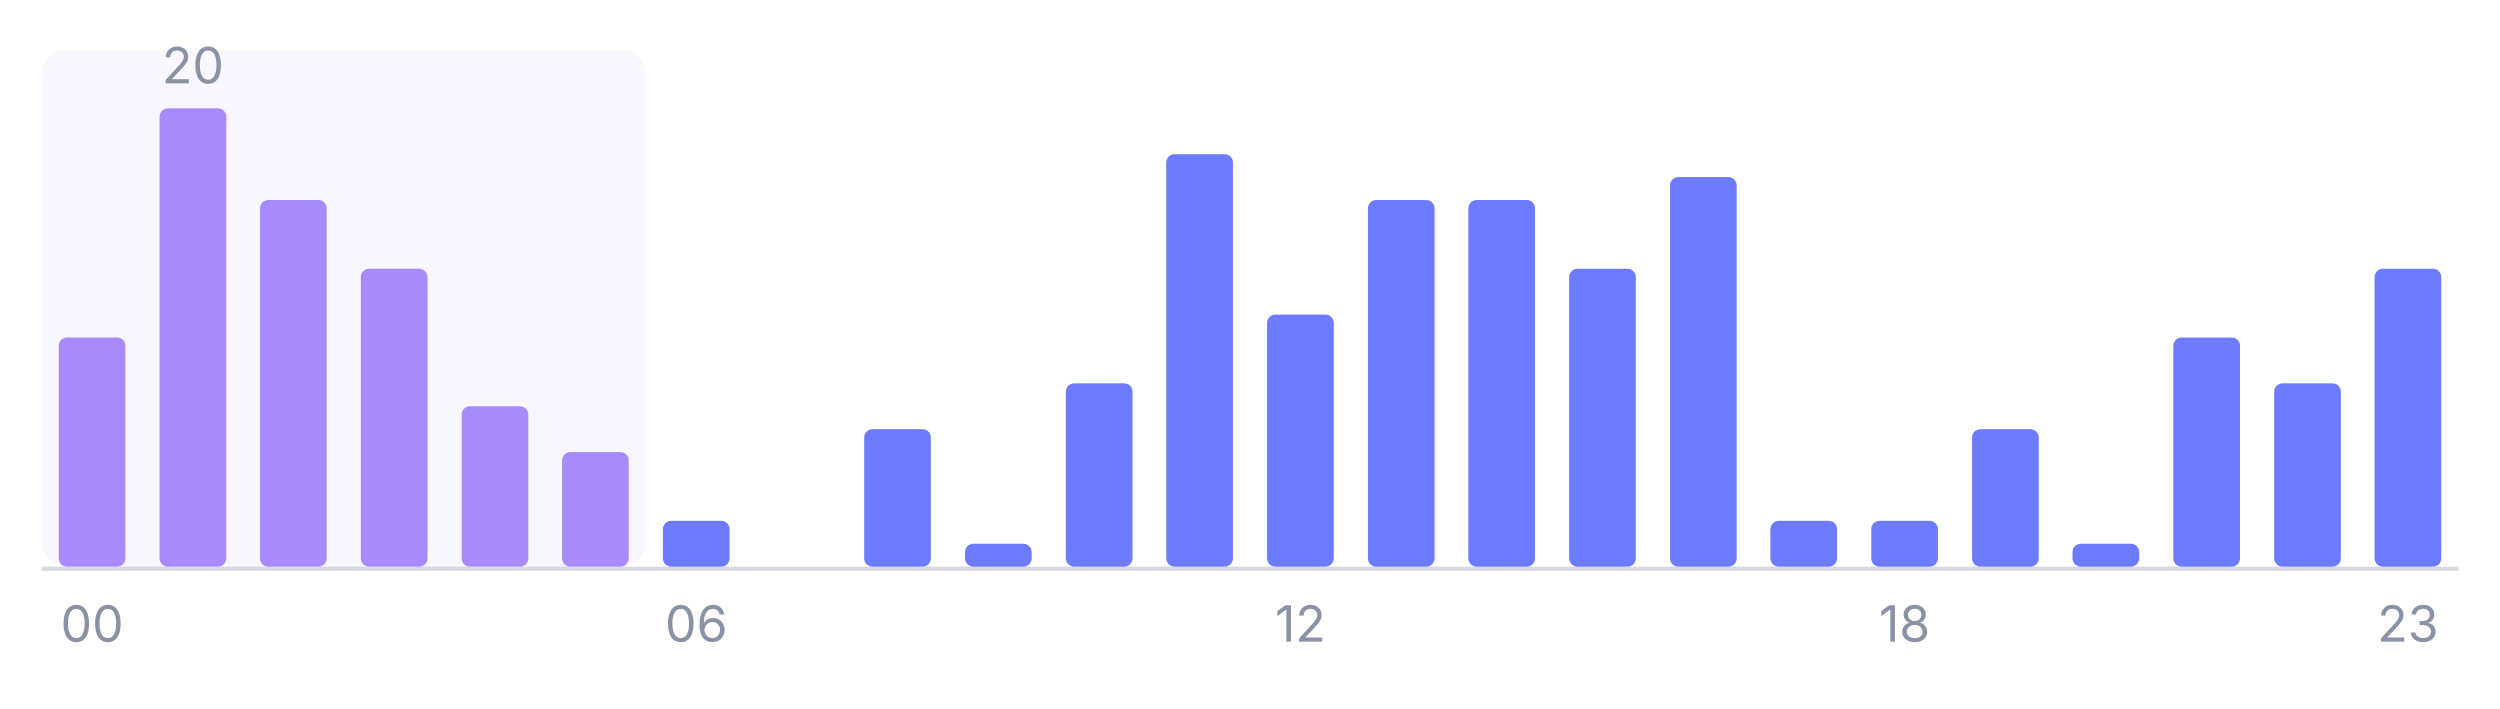
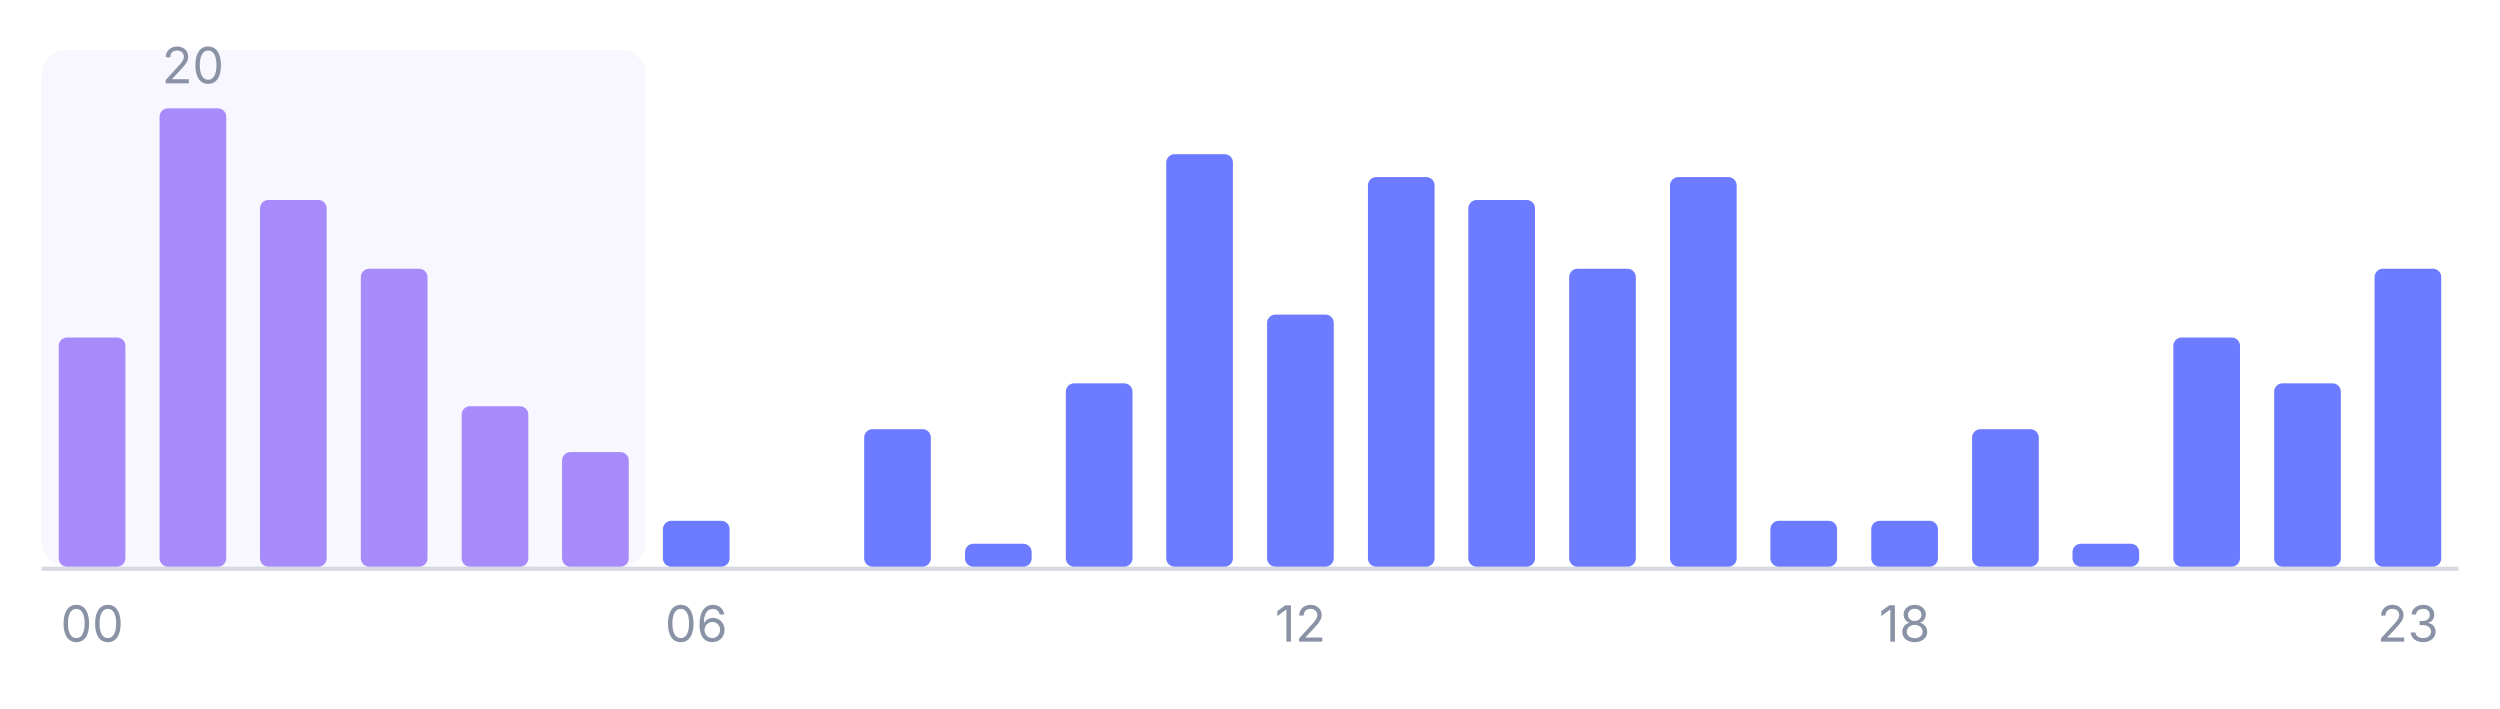
<svg xmlns="http://www.w3.org/2000/svg" viewBox="0 0 600 170" width="600" height="170" font-family="system-ui, -apple-system, Segoe UI, sans-serif" font-size="12" fill="#8a93a6">
  <rect x="10" y="12" width="145.0" height="124" rx="6" fill="#a78bfa" fill-opacity="0.08" />
  <line x1="10" y1="136.5" x2="590" y2="136.5" stroke="#8a93a6" stroke-opacity="0.35" />
  <rect x="14.1" y="81.0" width="16.0" height="55.0" rx="2" fill="#a78bfa" />
  <rect x="38.3" y="26.0" width="16.0" height="110.0" rx="2" fill="#a78bfa" />
  <text x="46.3" y="20.0" text-anchor="middle">20</text>
  <rect x="62.4" y="48.0" width="16.0" height="88.0" rx="2" fill="#a78bfa" />
  <rect x="86.6" y="64.5" width="16.0" height="71.5" rx="2" fill="#a78bfa" />
  <rect x="110.8" y="97.5" width="16.0" height="38.5" rx="2" fill="#a78bfa" />
  <rect x="134.9" y="108.5" width="16.0" height="27.5" rx="2" fill="#a78bfa" />
  <rect x="159.1" y="125.0" width="16.0" height="11.0" rx="2" fill="#6c7bff" />
  <rect x="207.4" y="103.0" width="16.0" height="33.0" rx="2" fill="#6c7bff" />
  <rect x="231.6" y="130.5" width="16.0" height="5.5" rx="2" fill="#6c7bff" />
  <rect x="255.8" y="92.0" width="16.0" height="44.0" rx="2" fill="#6c7bff" />
  <rect x="279.9" y="37.0" width="16.0" height="99.0" rx="2" fill="#6c7bff" />
  <rect x="304.1" y="75.5" width="16.0" height="60.5" rx="2" fill="#6c7bff" />
-   <rect x="328.3" y="48.0" width="16.0" height="88.0" rx="2" fill="#6c7bff" />
+   <rect x="328.3" y="42.5" width="16.0" height="93.5" rx="2" fill="#6c7bff" />
  <rect x="352.4" y="48.0" width="16.0" height="88.0" rx="2" fill="#6c7bff" />
  <rect x="376.6" y="64.5" width="16.0" height="71.5" rx="2" fill="#6c7bff" />
  <rect x="400.8" y="42.5" width="16.0" height="93.5" rx="2" fill="#6c7bff" />
  <rect x="424.9" y="125.0" width="16.0" height="11.0" rx="2" fill="#6c7bff" />
  <rect x="449.1" y="125.0" width="16.0" height="11.0" rx="2" fill="#6c7bff" />
  <rect x="473.3" y="103.0" width="16.0" height="33.0" rx="2" fill="#6c7bff" />
  <rect x="497.4" y="130.5" width="16.0" height="5.5" rx="2" fill="#6c7bff" />
  <rect x="521.6" y="81.0" width="16.0" height="55.0" rx="2" fill="#6c7bff" />
  <rect x="545.8" y="92.0" width="16.0" height="44.0" rx="2" fill="#6c7bff" />
  <rect x="569.9" y="64.5" width="16.0" height="71.5" rx="2" fill="#6c7bff" />
  <text x="22.1" y="154" text-anchor="middle">00</text>
  <text x="167.1" y="154" text-anchor="middle">06</text>
  <text x="312.1" y="154" text-anchor="middle">12</text>
  <text x="457.1" y="154" text-anchor="middle">18</text>
  <text x="577.9" y="154" text-anchor="middle">23</text>
</svg>
